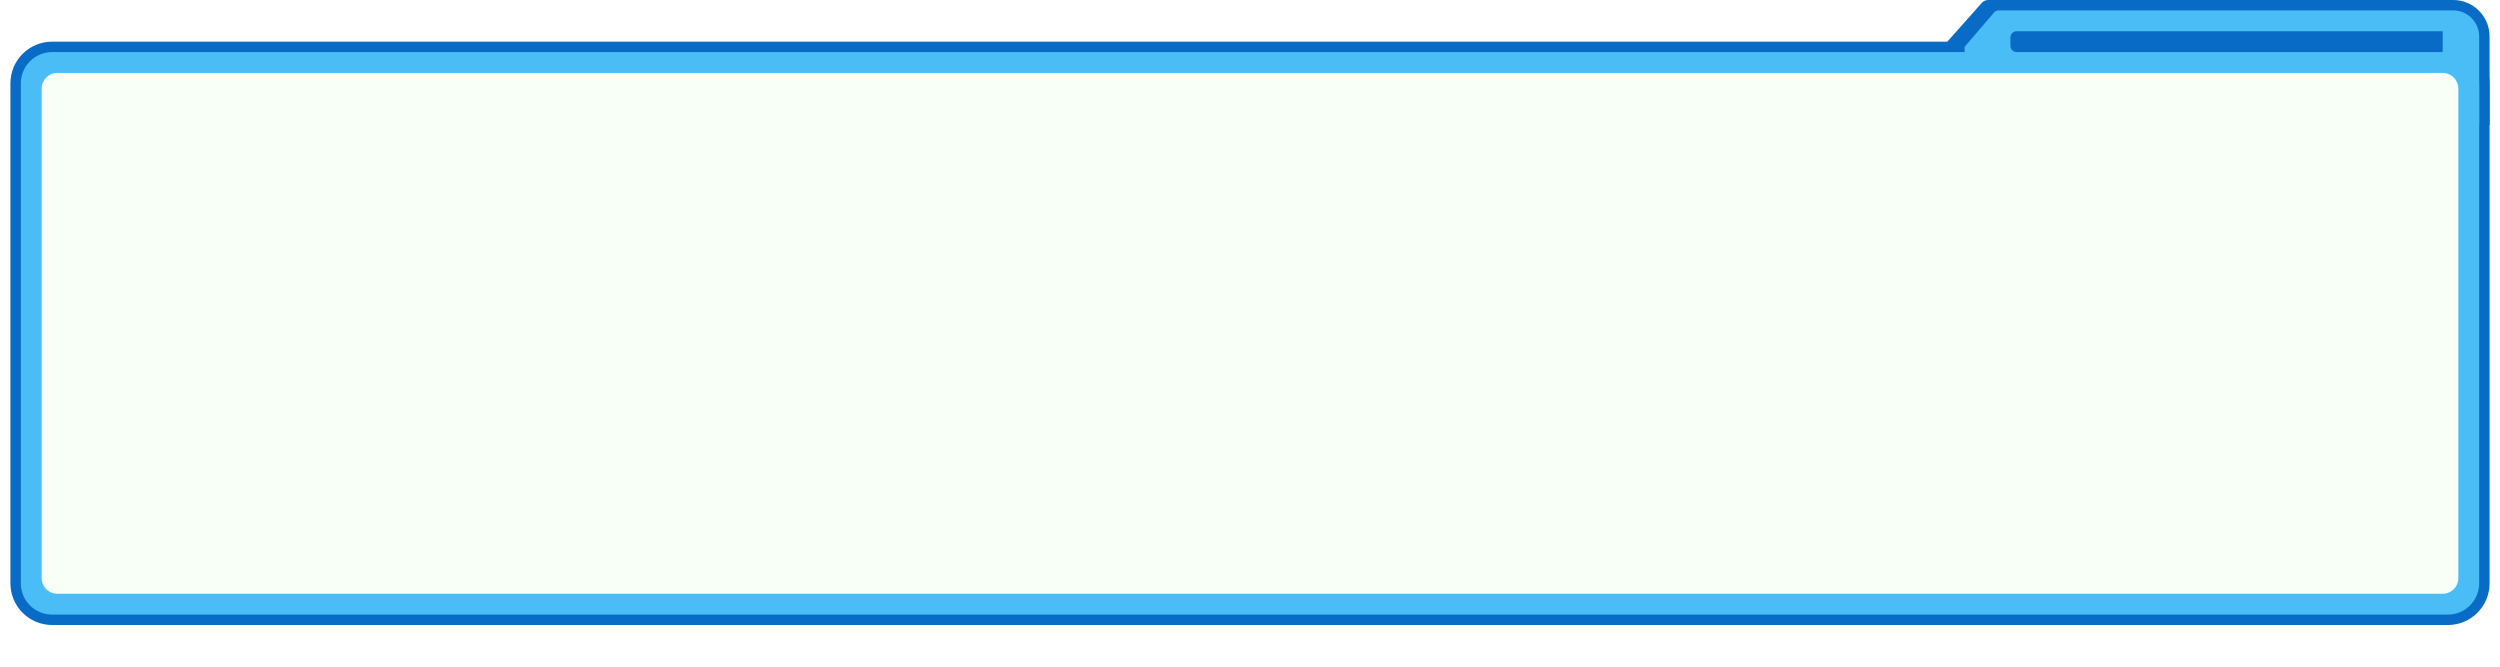
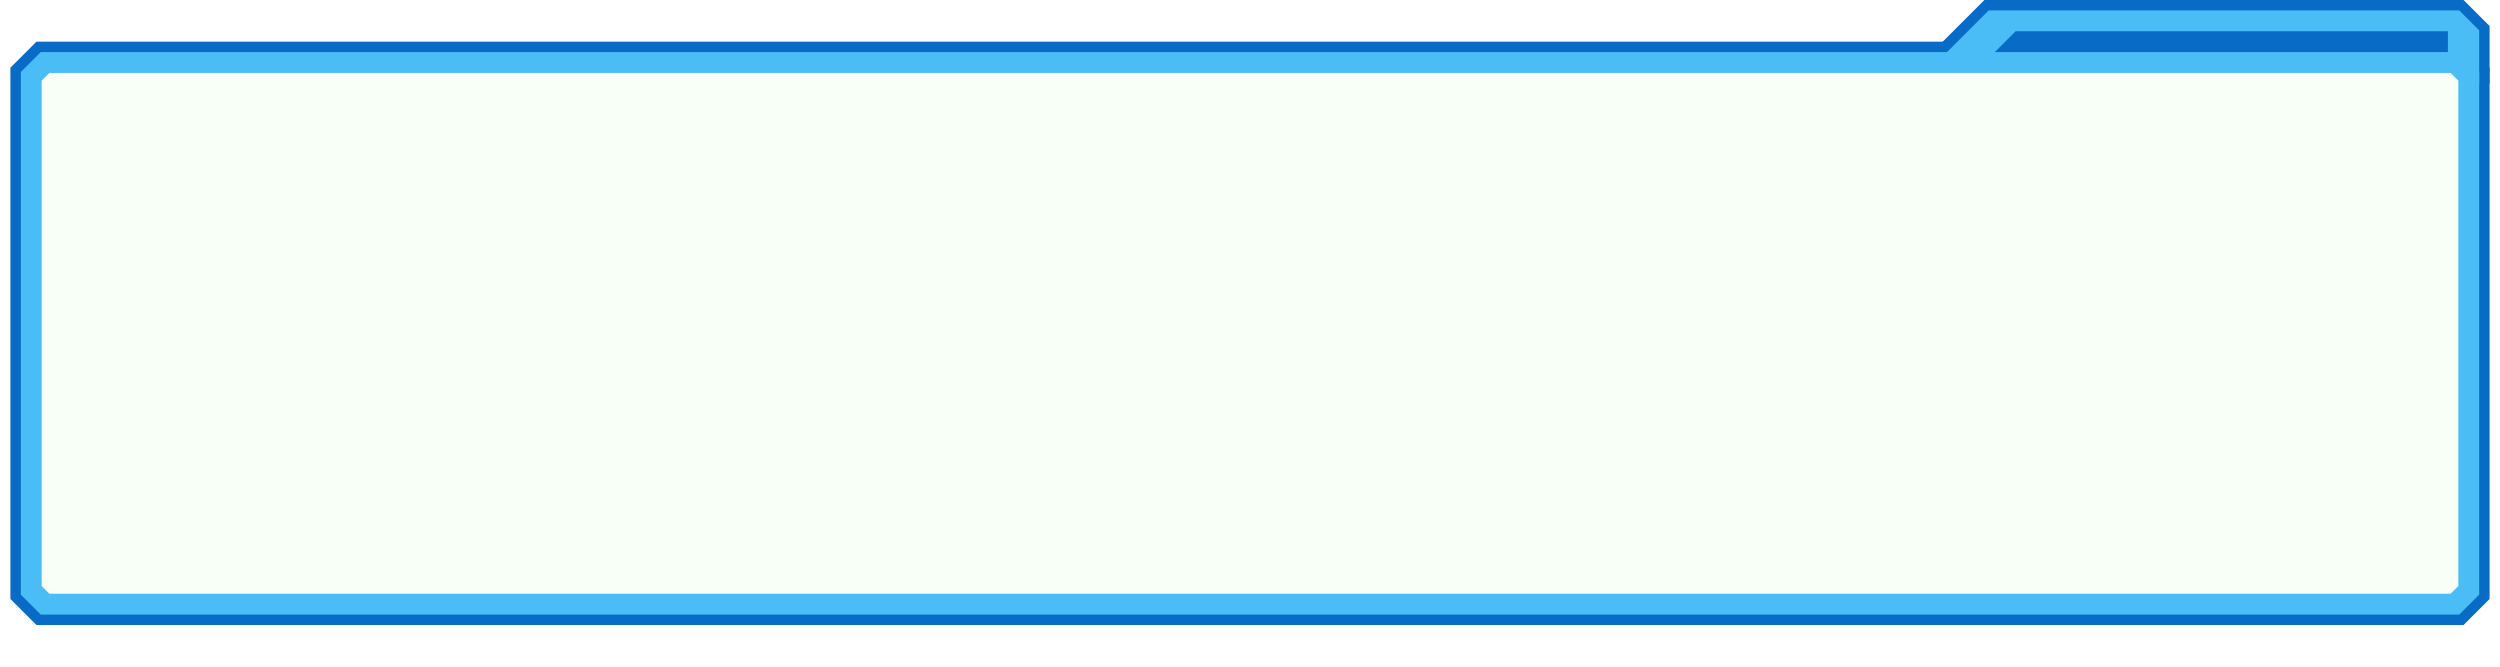
<svg xmlns="http://www.w3.org/2000/svg" width="1920" height="512" viewBox="0 0 240 64">
-   <path d="M186.5 4.5 L190.261 0.269 A0.8 0.8 0 0 1 190.859 0 L235.5 0 A3.5 3.5 0 0 1 239 3.5 L239 12 L186.5 12 Z" fill="#086bc6" data-color="11" />
-   <path d="M1 8 A4 4 0 0 1 5 4 L235 4 A4 4 0 0 1 239 8 L239 56 A4 4 0 0 1 235 60 L5 60 A4 4 0 0 1 1 56 Z" fill="#086bc6" data-color="11" />
-   <path d="M188.6 4.5 L191.42 1.21 A0.6 0.6 0 0 1 191.876 1 L235.5 1 A2.5 2.5 0 0 1 238 3.5 L238 12 L188.6 12 Z" fill="#4abdf7" data-color="10" />
-   <path d="M2 8 A3 3 0 0 1 5 5 L235 5 A3 3 0 0 1 238 8 L238 56 A3 3 0 0 1 235 59 L5 59 A3 3 0 0 1 2 56 Z" fill="#4abdf7" data-color="10" />
-   <path d="M193 3.6 A0.6 0.6 0 0 1 193.6 3 L234.5 3 L234.5 5 L193.6 5 A0.6 0.6 0 0 1 193 4.4 Z" fill="#086bc6" data-color="11" />
-   <path d="M4 8.5 A1.5 1.5 0 0 1 5.5 7 L234.5 7 A1.5 1.5 0 0 1 236 8.5 L236 55.5 A1.5 1.5 0 0 1 234.5 57 L5.5 57 A1.5 1.5 0 0 1 4 55.5 Z" fill="#f7fff7" data-color="1" />
+   <path d="M190.5 0 L236.5 0 L239 2.5 L239 8 L182.5 8 Z" fill="#086bc6" data-color="11" />
+   <path d="M1 6.5 L3.5 4 L236.5 4 L239 6.5 L239 57.5 L236.5 60 L3.5 60 L1 57.5 Z" fill="#086bc6" data-color="11" />
+   <path d="M190.914 1 L236.086 1 L238 2.914 L238 8 L183.914 8 Z" fill="#4abdf7" data-color="10" />
+   <path d="M2 6.914 L3.914 5 L236.086 5 L238 6.914 L238 57.086 L236.086 59 L3.914 59 L2 57.086 Z" fill="#4abdf7" data-color="10" />
+   <path d="M193.5 3 L235 3 L235 5 L191.5 5 Z" fill="#086bc6" data-color="11" />
+   <path d="M4 7.743 L4.743 7 L235.257 7 L236 7.743 L236 56.257 L235.257 57 L4.743 57 L4 56.257 Z" fill="#f7fff7" data-color="1" />
</svg>
